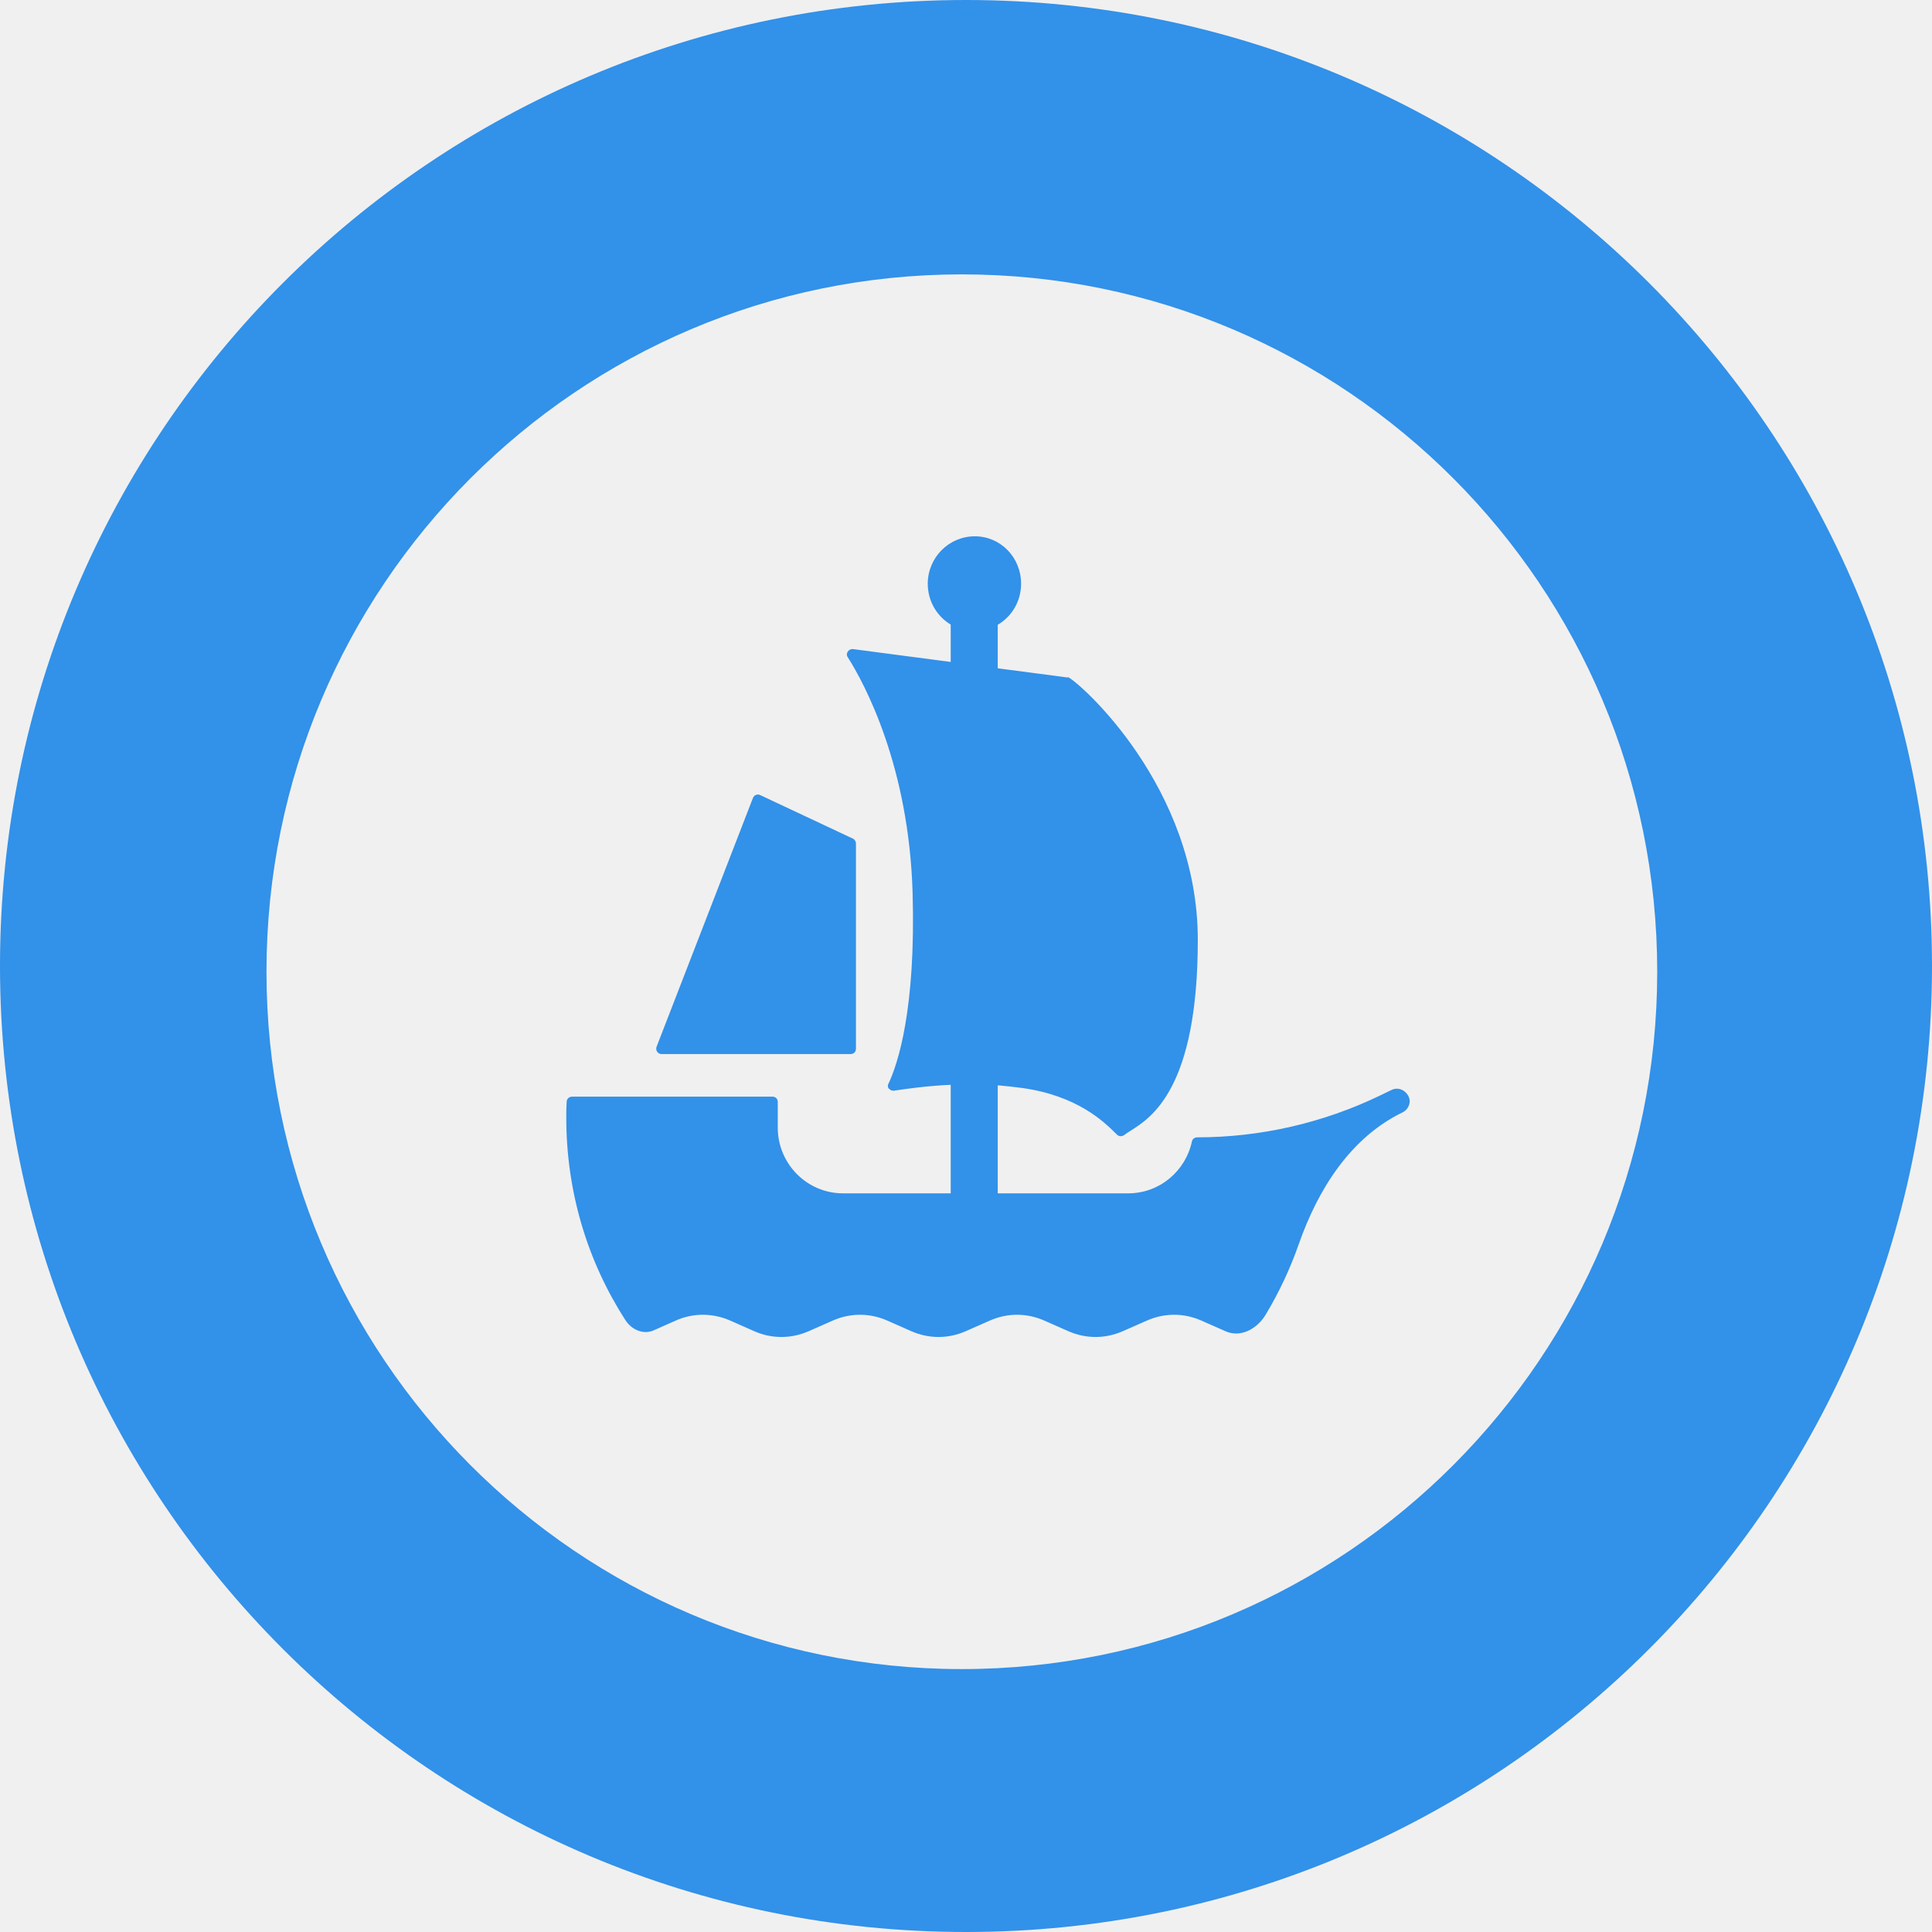
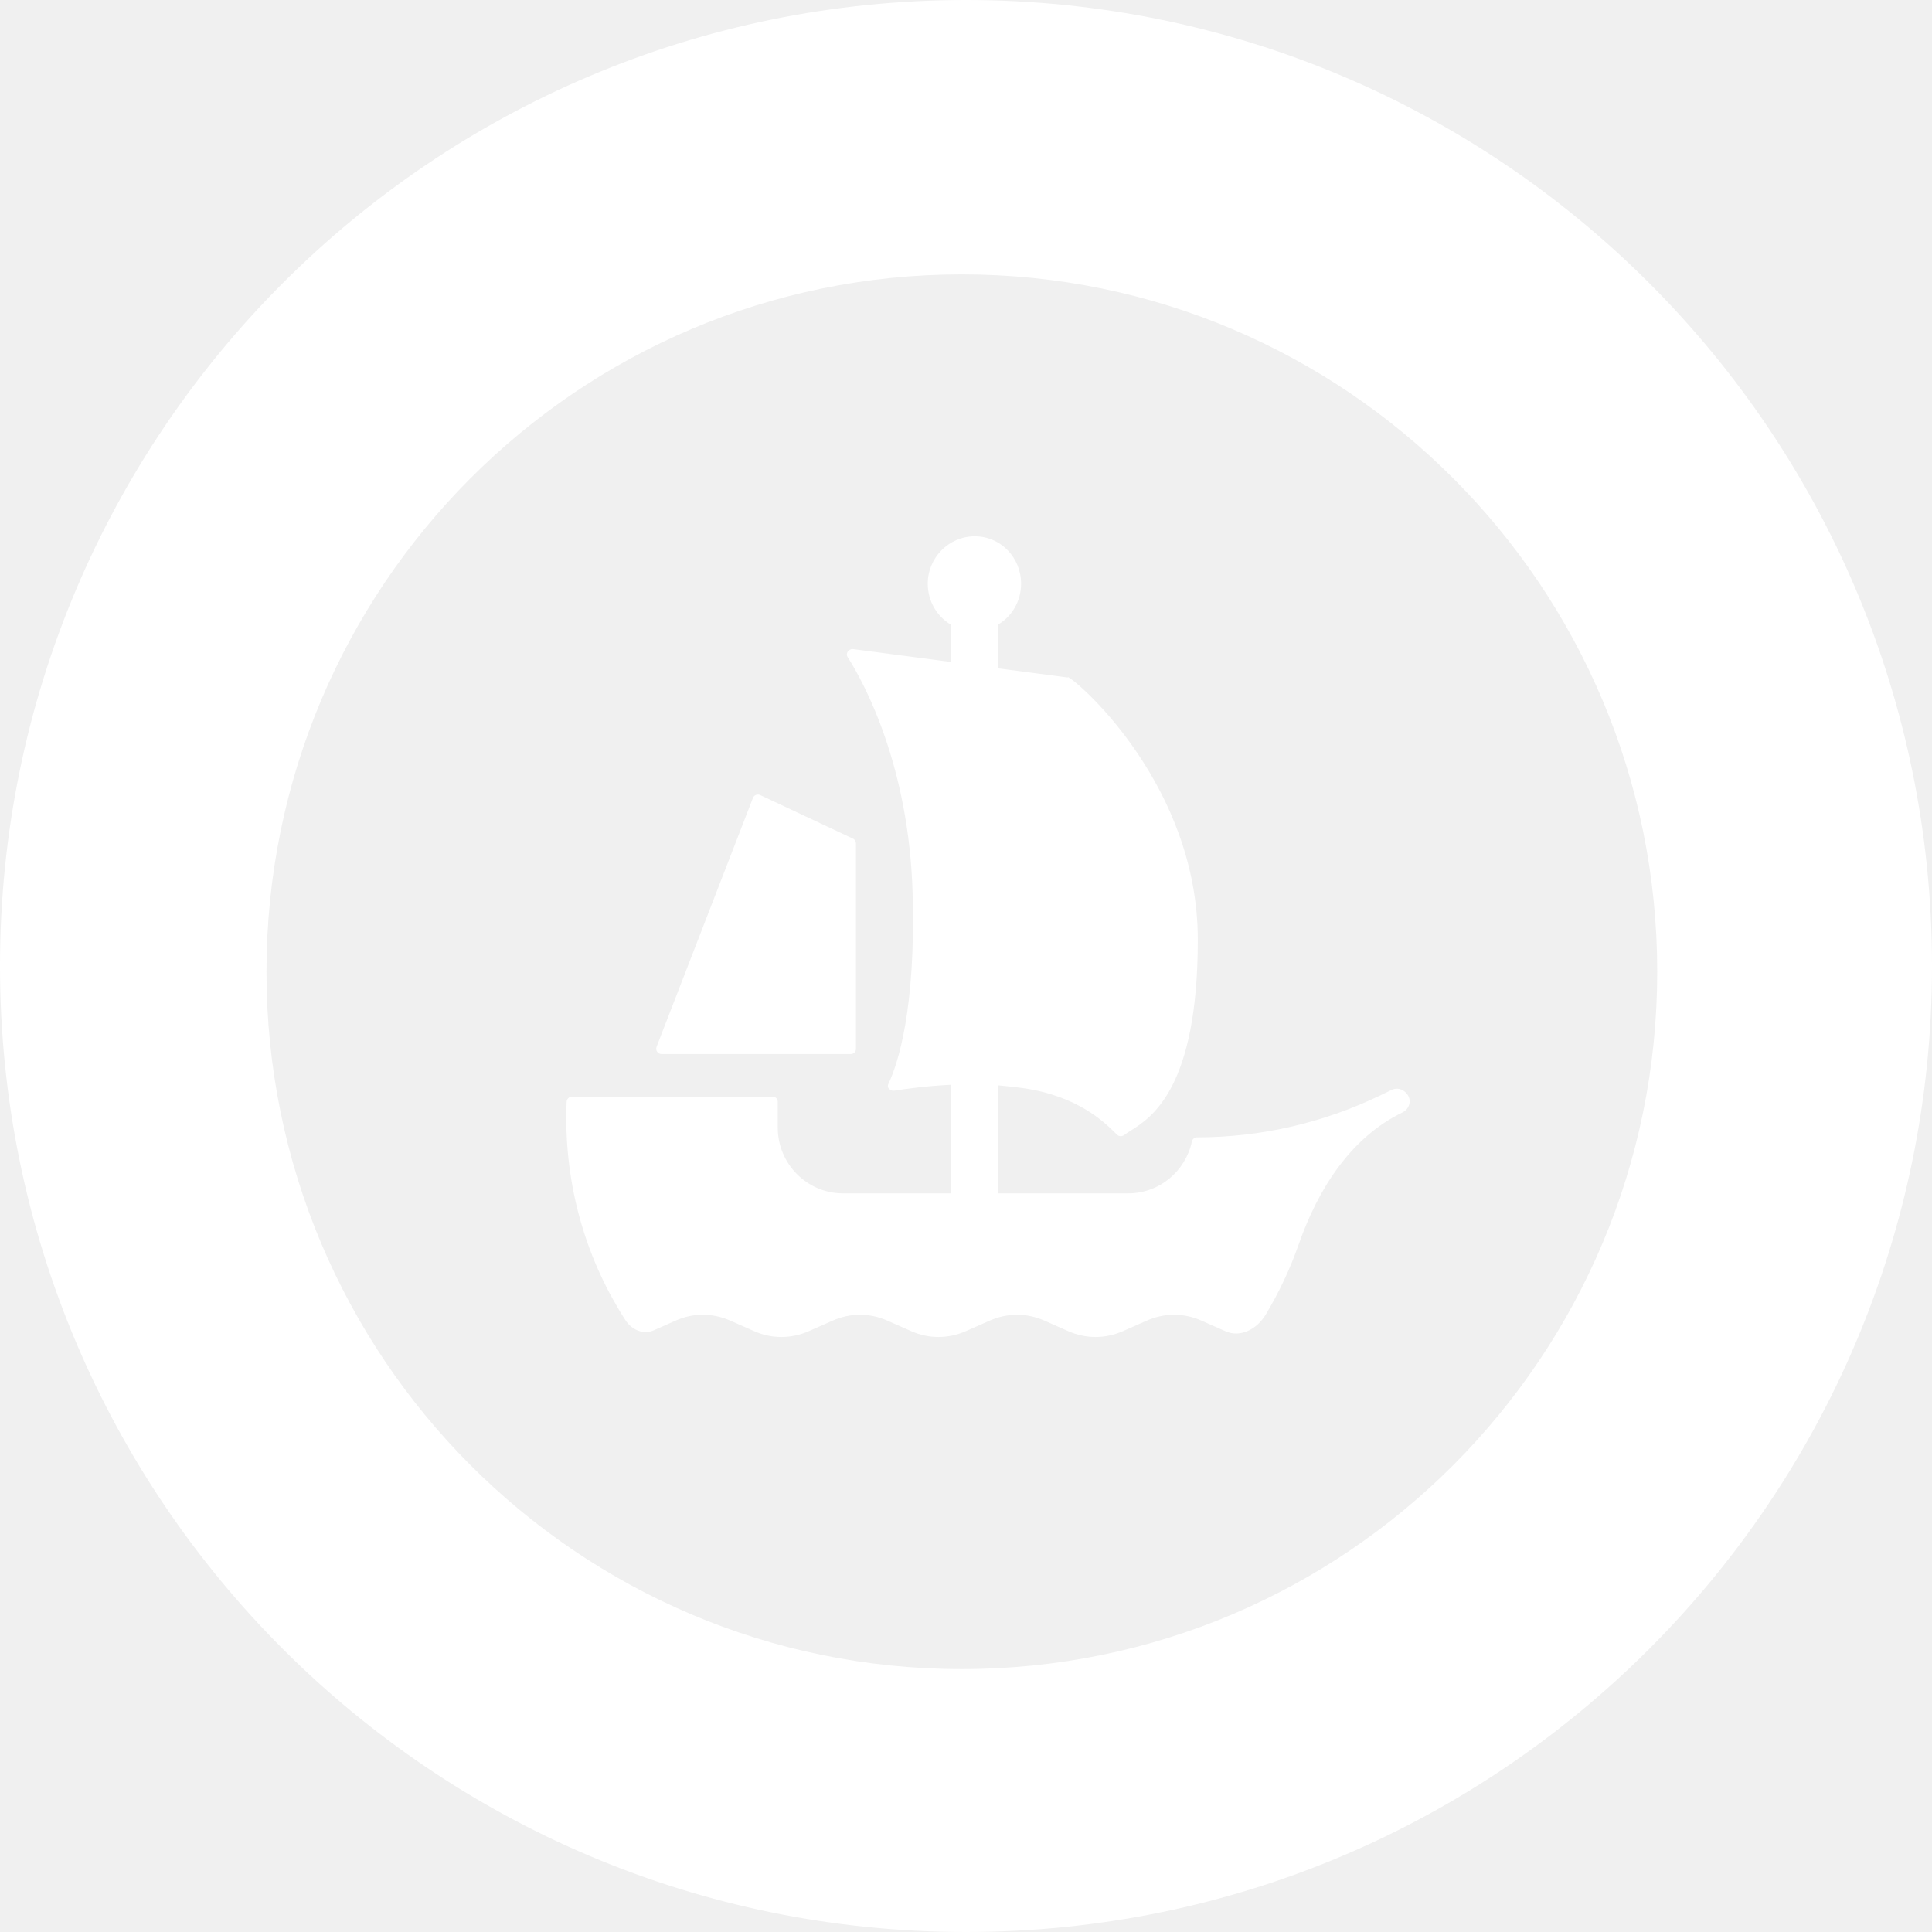
<svg xmlns="http://www.w3.org/2000/svg" width="116" height="116" viewBox="0 0 116 116" fill="none">
-   <path fill-rule="evenodd" clip-rule="evenodd" d="M29 0C45.016 0 58 12.984 58 29C58 45.016 45.016 58 29 58C12.984 58 0 45.016 0 29C0 12.984 12.984 0 29 0ZM49.751 29.172C49.751 40.734 40.404 50.107 28.875 50.107C17.346 50.107 8 40.734 8 29.172C8 17.61 17.346 8.237 28.875 8.237C40.404 8.237 49.751 17.61 49.751 29.172Z" transform="scale(2)" fill="#3291E9" />
-   <path fill-rule="evenodd" clip-rule="evenodd" d="M13.654 1.423C13.654 1.95 13.376 2.41 12.953 2.656V3.962L12.999 3.969L15.045 4.238C15.05 4.238 15.056 4.238 15.061 4.239L15.056 4.225C15.061 4.225 15.064 4.225 15.066 4.226C15.069 4.227 15.072 4.23 15.079 4.237C15.434 4.416 18.959 7.52 18.959 12.115C18.959 16.576 17.563 17.454 16.94 17.846L16.939 17.847C16.861 17.895 16.796 17.937 16.747 17.977C16.68 18.021 16.591 18.021 16.535 17.965L16.493 17.924L16.482 17.913C16.147 17.583 15.351 16.798 13.7 16.564C13.466 16.531 13.233 16.508 12.999 16.486L12.953 16.483L12.953 19.725H16.869C17.814 19.725 18.593 19.053 18.782 18.168C18.793 18.1 18.859 18.044 18.937 18.044C20.84 18.044 22.718 17.614 24.432 16.787L24.775 16.621C24.898 16.559 25.041 16.577 25.148 16.653C25.246 16.723 25.32 16.837 25.32 16.957C25.32 17.092 25.242 17.226 25.109 17.293C23.542 18.051 22.566 19.606 21.991 21.248C21.731 21.992 21.397 22.7 20.998 23.365C20.739 23.797 20.241 24.071 19.782 23.861L19.071 23.547C18.537 23.311 17.959 23.311 17.425 23.547L16.713 23.861C16.179 24.096 15.601 24.096 15.067 23.861L14.356 23.547C13.822 23.311 13.244 23.311 12.71 23.547L11.998 23.861C11.465 24.096 10.886 24.096 10.353 23.861L9.641 23.547C9.107 23.311 8.529 23.311 7.995 23.547L7.284 23.861C6.75 24.096 6.16 24.096 5.638 23.861L4.926 23.547C4.392 23.311 3.803 23.311 3.28 23.547L2.624 23.838C2.313 23.976 1.961 23.82 1.777 23.534C0.638 21.768 0 19.685 0 17.45C0 17.293 0 17.136 0.011 16.98C0.011 16.89 0.089 16.823 0.167 16.823H6.194C6.283 16.823 6.349 16.89 6.349 16.98V17.753C6.349 18.84 7.228 19.725 8.307 19.725H11.541V16.466C10.806 16.501 10.201 16.588 9.841 16.643C9.778 16.653 9.725 16.624 9.692 16.584L9.685 16.588C9.652 16.543 9.641 16.487 9.674 16.431C9.952 15.837 10.497 14.212 10.397 10.704C10.286 6.905 8.963 4.439 8.451 3.632C8.373 3.52 8.473 3.375 8.607 3.386L11.541 3.772V2.65C11.125 2.401 10.852 1.945 10.852 1.423C10.852 0.639 11.486 0 12.264 0C13.042 0 13.654 0.639 13.654 1.423ZM8.696 15.387V9.223C8.696 9.167 8.662 9.099 8.607 9.077L5.816 7.766C5.738 7.732 5.638 7.766 5.604 7.855L2.713 15.319C2.669 15.431 2.747 15.543 2.858 15.543H8.54C8.629 15.543 8.696 15.476 8.696 15.387Z" transform="translate(34 32.2) scale(2)" fill="#3291E9" />
+   <path fill-rule="evenodd" clip-rule="evenodd" d="M29 0C45.016 0 58 12.984 58 29C58 45.016 45.016 58 29 58C12.984 58 0 45.016 0 29C0 12.984 12.984 0 29 0ZM49.751 29.172C49.751 40.734 40.404 50.107 28.875 50.107C17.346 50.107 8 40.734 8 29.172C8 17.61 17.346 8.237 28.875 8.237C40.404 8.237 49.751 17.61 49.751 29.172Z" transform="scale(2)" fill="#fff" />
+   <path fill-rule="evenodd" clip-rule="evenodd" d="M13.654 1.423C13.654 1.95 13.376 2.41 12.953 2.656V3.962L12.999 3.969L15.045 4.238C15.05 4.238 15.056 4.238 15.061 4.239L15.056 4.225C15.061 4.225 15.064 4.225 15.066 4.226C15.069 4.227 15.072 4.23 15.079 4.237C15.434 4.416 18.959 7.52 18.959 12.115C18.959 16.576 17.563 17.454 16.94 17.846L16.939 17.847C16.861 17.895 16.796 17.937 16.747 17.977C16.68 18.021 16.591 18.021 16.535 17.965L16.493 17.924L16.482 17.913C16.147 17.583 15.351 16.798 13.7 16.564C13.466 16.531 13.233 16.508 12.999 16.486L12.953 16.483L12.953 19.725H16.869C17.814 19.725 18.593 19.053 18.782 18.168C18.793 18.1 18.859 18.044 18.937 18.044C20.84 18.044 22.718 17.614 24.432 16.787L24.775 16.621C24.898 16.559 25.041 16.577 25.148 16.653C25.246 16.723 25.32 16.837 25.32 16.957C25.32 17.092 25.242 17.226 25.109 17.293C23.542 18.051 22.566 19.606 21.991 21.248C21.731 21.992 21.397 22.7 20.998 23.365C20.739 23.797 20.241 24.071 19.782 23.861L19.071 23.547C18.537 23.311 17.959 23.311 17.425 23.547L16.713 23.861C16.179 24.096 15.601 24.096 15.067 23.861L14.356 23.547C13.822 23.311 13.244 23.311 12.71 23.547L11.998 23.861C11.465 24.096 10.886 24.096 10.353 23.861L9.641 23.547C9.107 23.311 8.529 23.311 7.995 23.547L7.284 23.861C6.75 24.096 6.16 24.096 5.638 23.861L4.926 23.547C4.392 23.311 3.803 23.311 3.28 23.547L2.624 23.838C2.313 23.976 1.961 23.82 1.777 23.534C0.638 21.768 0 19.685 0 17.45C0 17.293 0 17.136 0.011 16.98C0.011 16.89 0.089 16.823 0.167 16.823H6.194C6.283 16.823 6.349 16.89 6.349 16.98V17.753C6.349 18.84 7.228 19.725 8.307 19.725H11.541V16.466C10.806 16.501 10.201 16.588 9.841 16.643C9.778 16.653 9.725 16.624 9.692 16.584L9.685 16.588C9.652 16.543 9.641 16.487 9.674 16.431C9.952 15.837 10.497 14.212 10.397 10.704C10.286 6.905 8.963 4.439 8.451 3.632C8.373 3.52 8.473 3.375 8.607 3.386L11.541 3.772V2.65C11.125 2.401 10.852 1.945 10.852 1.423C10.852 0.639 11.486 0 12.264 0C13.042 0 13.654 0.639 13.654 1.423ZM8.696 15.387V9.223C8.696 9.167 8.662 9.099 8.607 9.077L5.816 7.766C5.738 7.732 5.638 7.766 5.604 7.855L2.713 15.319C2.669 15.431 2.747 15.543 2.858 15.543H8.54C8.629 15.543 8.696 15.476 8.696 15.387Z" transform="translate(34 32.2) scale(2)" fill="#fff" />
</svg>
